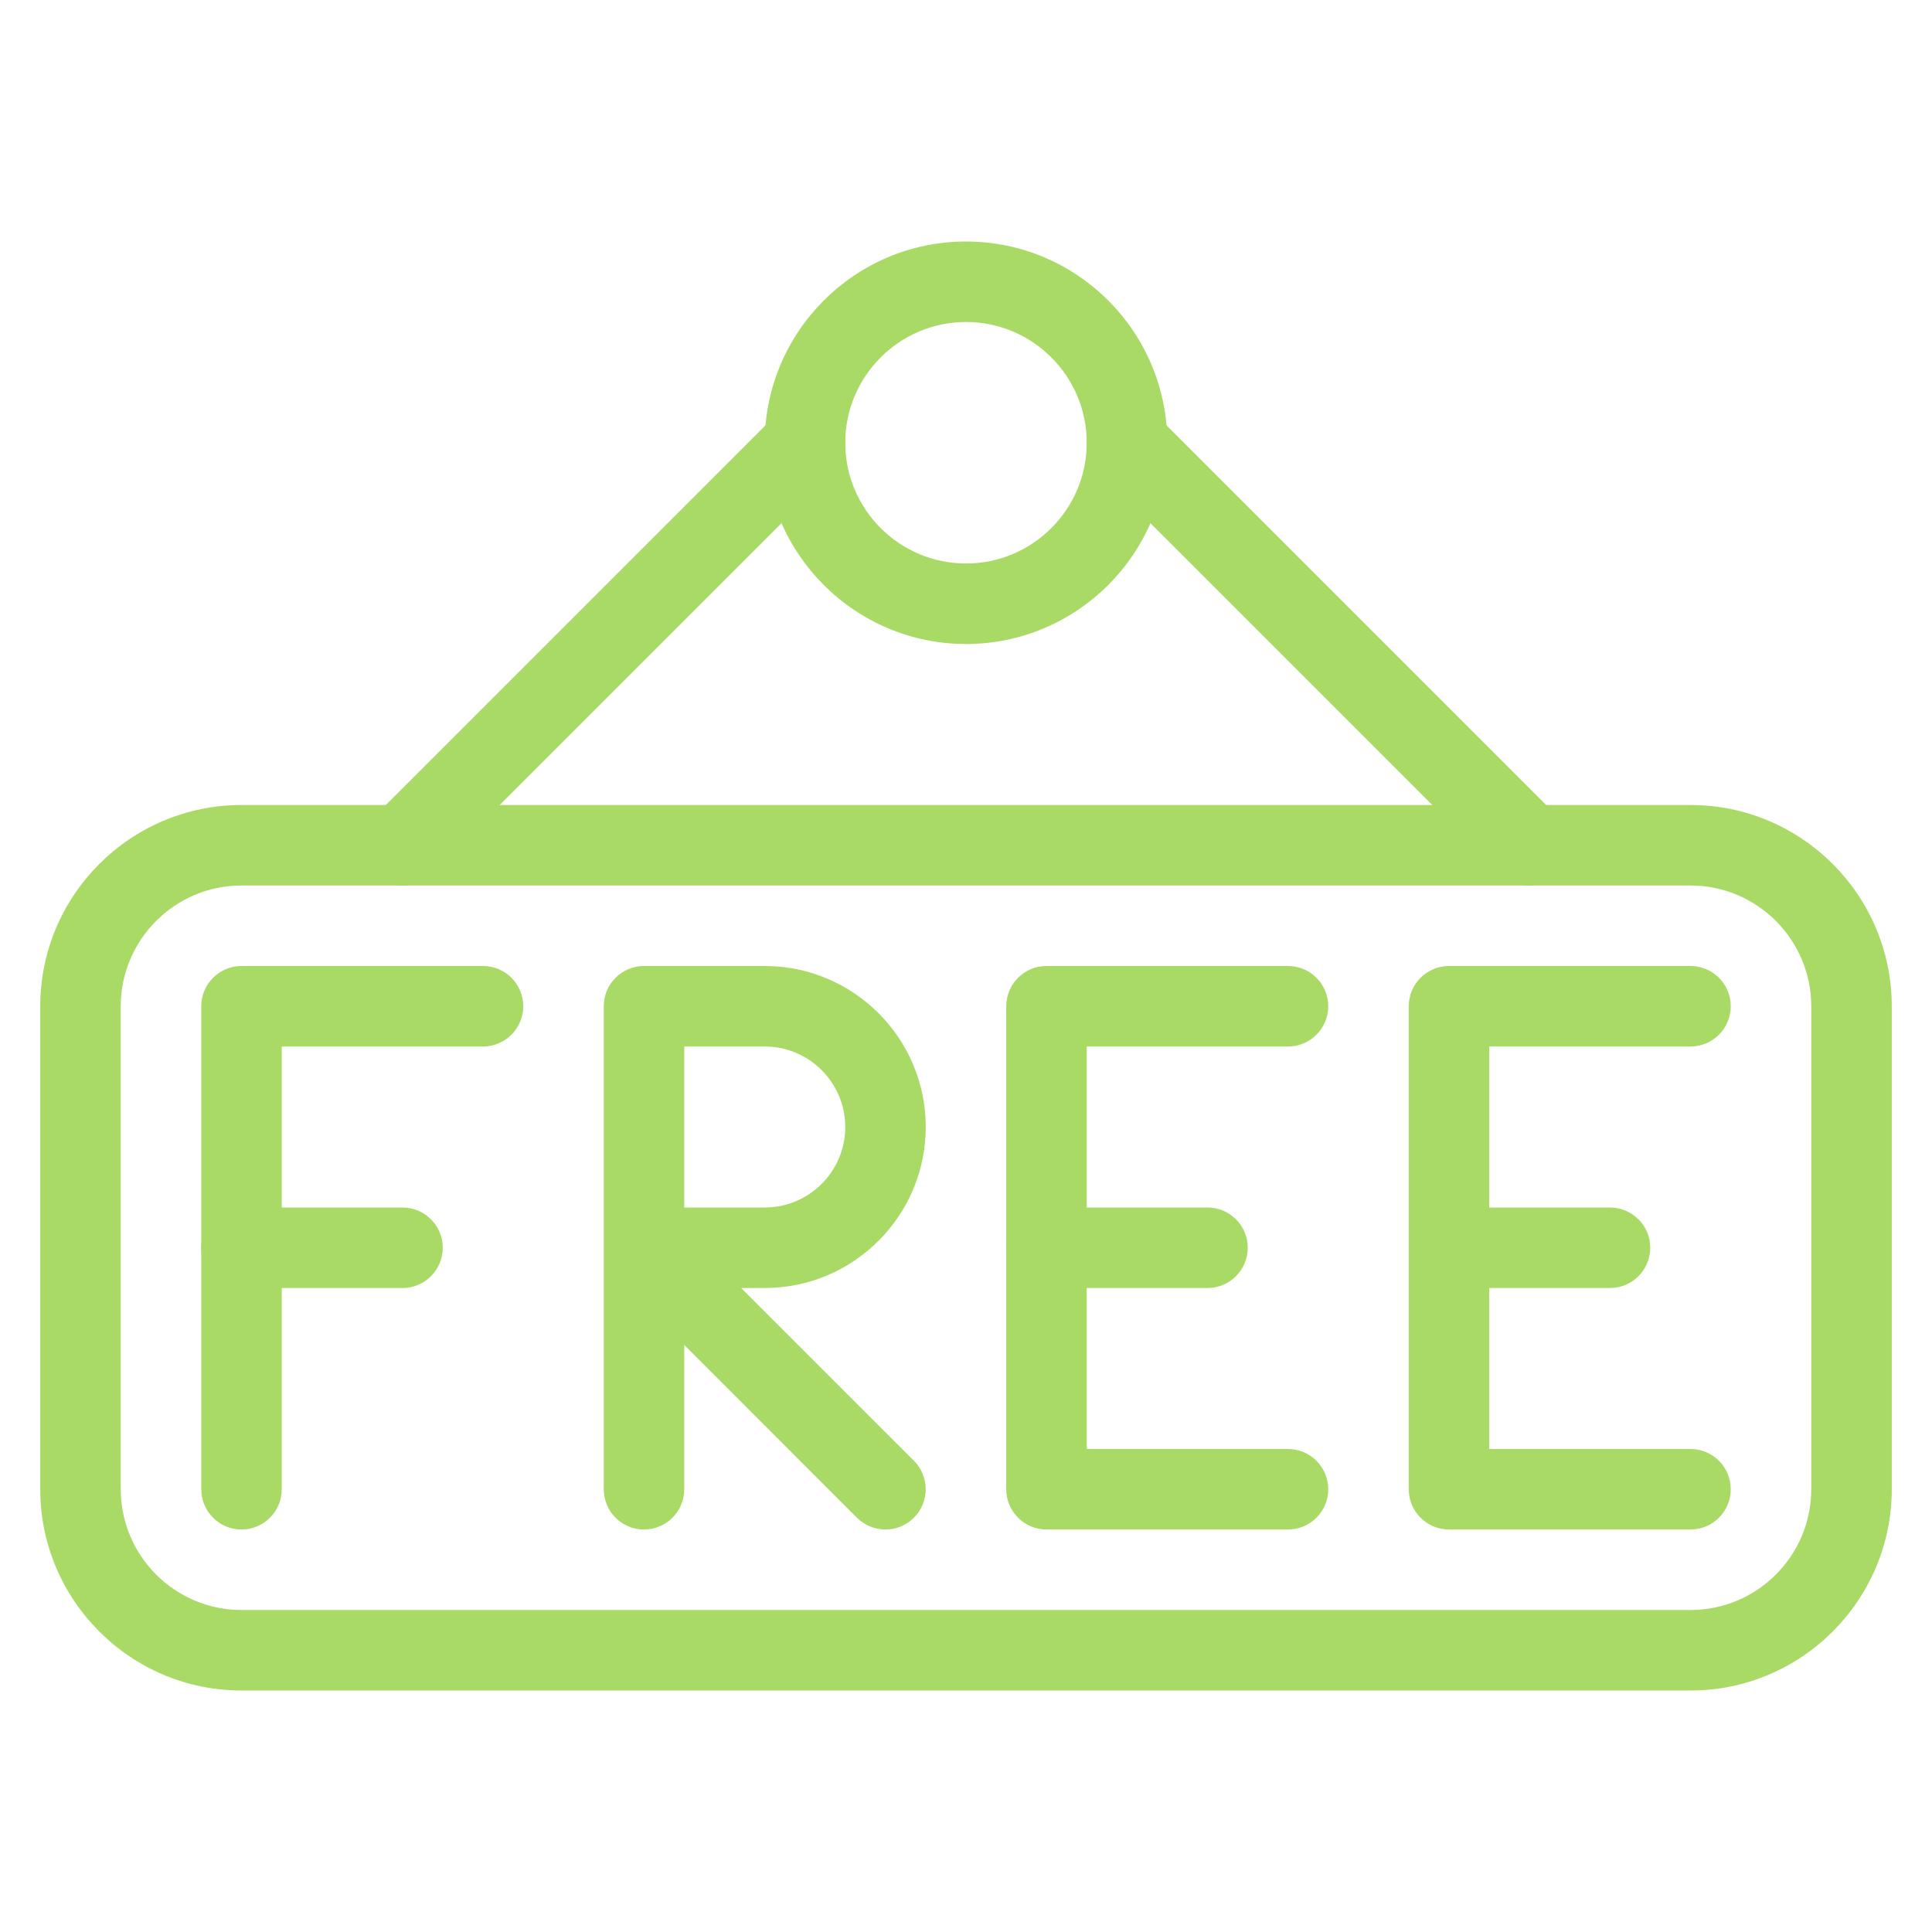
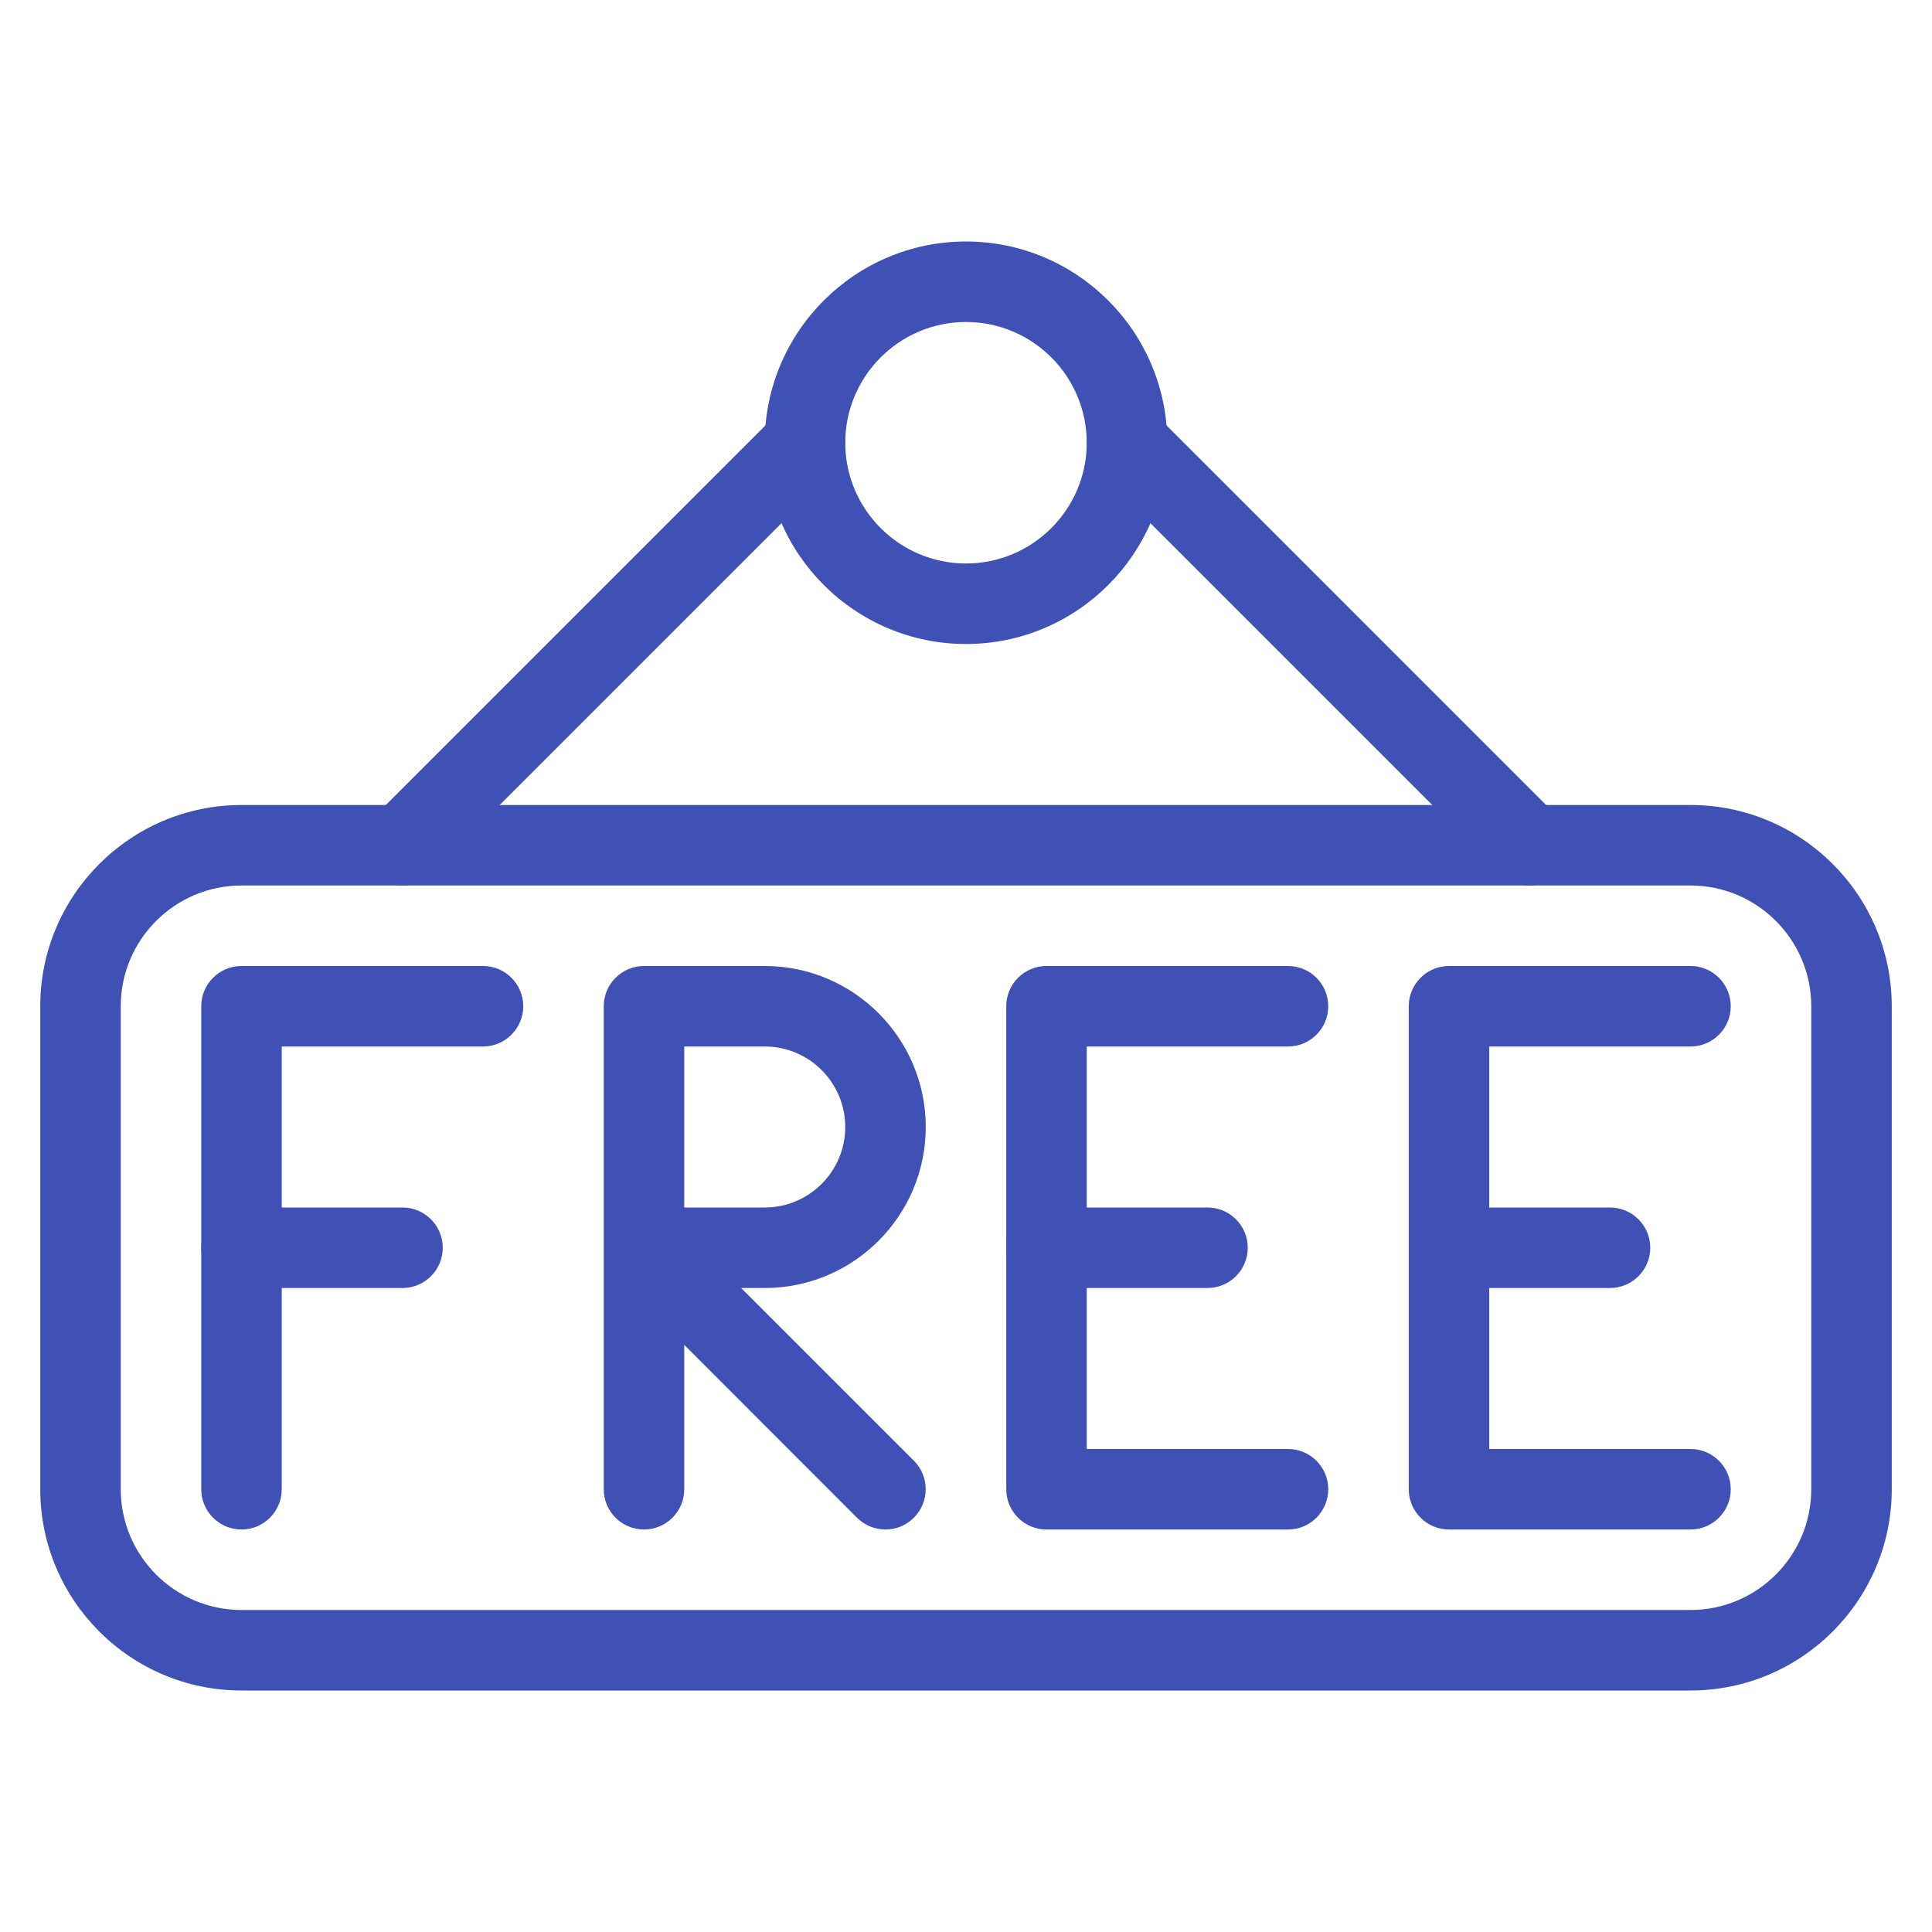
<svg xmlns="http://www.w3.org/2000/svg" id="Layer_1" style="enable-background:new 0 0 24 24;" version="1.1" viewBox="0 0 24 24" xml:space="preserve">
-   <g fill="#a9da65">
+   <g fill="#3F51B5">
    <path d="M3,19c-0.276,0-0.5-0.224-0.5-0.5v-6C2.5,12.224,2.724,12,3,12h3c0.276,0,0.5,0.224,0.5,0.5S6.276,13,6,13H3.5v5.5   C3.5,18.776,3.276,19,3,19z" />
    <path d="M5,16H3c-0.276,0-0.5-0.224-0.5-0.5S2.724,15,3,15h2c0.276,0,0.5,0.224,0.5,0.5S5.276,16,5,16z" />
    <path d="M11,19c-0.128,0-0.256-0.049-0.354-0.146L8.5,16.707V18.5C8.5,18.776,8.276,19,8,19s-0.5-0.224-0.5-0.5v-2.997   c0-0.002,0-0.005,0-0.007V12.5C7.5,12.224,7.724,12,8,12h1.5c1.103,0,2,0.897,2,2s-0.897,2-2,2H9.207l2.146,2.146   c0.195,0.195,0.195,0.512,0,0.707C11.256,18.951,11.128,19,11,19z M8.5,15h1c0.552,0,1-0.449,1-1s-0.448-1-1-1h-1V15z" />
    <path d="M16,19h-3c-0.276,0-0.5-0.224-0.5-0.5v-6c0-0.276,0.224-0.5,0.5-0.5h3c0.276,0,0.5,0.224,0.5,0.5S16.276,13,16,13h-2.5v5   H16c0.276,0,0.5,0.224,0.5,0.5S16.276,19,16,19z" />
    <path d="M15,16h-2c-0.276,0-0.5-0.224-0.5-0.5S12.724,15,13,15h2c0.276,0,0.5,0.224,0.5,0.5S15.276,16,15,16z" />
    <path d="M21,19h-3c-0.276,0-0.5-0.224-0.5-0.5v-6c0-0.276,0.224-0.5,0.5-0.5h3c0.276,0,0.5,0.224,0.5,0.5S21.276,13,21,13h-2.5v5   H21c0.276,0,0.5,0.224,0.5,0.5S21.276,19,21,19z" />
    <path d="M20,16h-2c-0.276,0-0.5-0.224-0.5-0.5S17.724,15,18,15h2c0.276,0,0.5,0.224,0.5,0.5S20.276,16,20,16z" />
    <path d="M21,21H3c-1.379,0-2.5-1.122-2.5-2.5v-6C0.5,11.122,1.621,10,3,10h18c1.379,0,2.5,1.122,2.5,2.5v6   C23.5,19.878,22.379,21,21,21z M3,11c-0.827,0-1.5,0.673-1.5,1.5v6C1.5,19.327,2.173,20,3,20h18c0.827,0,1.5-0.673,1.5-1.5v-6   c0-0.827-0.673-1.5-1.5-1.5H3z" />
    <path d="M12,8c-1.379,0-2.5-1.122-2.5-2.5S10.621,3,12,3s2.5,1.122,2.5,2.5S13.379,8,12,8z M12,4c-0.827,0-1.5,0.673-1.5,1.5   S11.173,7,12,7s1.5-0.673,1.5-1.5S12.827,4,12,4z" />
    <path d="M5,11c-0.128,0-0.256-0.049-0.354-0.146c-0.195-0.195-0.195-0.512,0-0.707l5-5c0.195-0.195,0.512-0.195,0.707,0   s0.195,0.512,0,0.707l-5,5C5.256,10.951,5.128,11,5,11z" />
    <path d="M19,11c-0.128,0-0.256-0.049-0.354-0.146l-5-5c-0.195-0.195-0.195-0.512,0-0.707s0.512-0.195,0.707,0l5,5   c0.195,0.195,0.195,0.512,0,0.707C19.256,10.951,19.128,11,19,11z" />
  </g>
  <g />
  <g />
  <g />
  <g />
  <g />
  <g />
  <g />
  <g />
  <g />
  <g />
  <g />
  <g />
  <g />
  <g />
  <g />
</svg>
